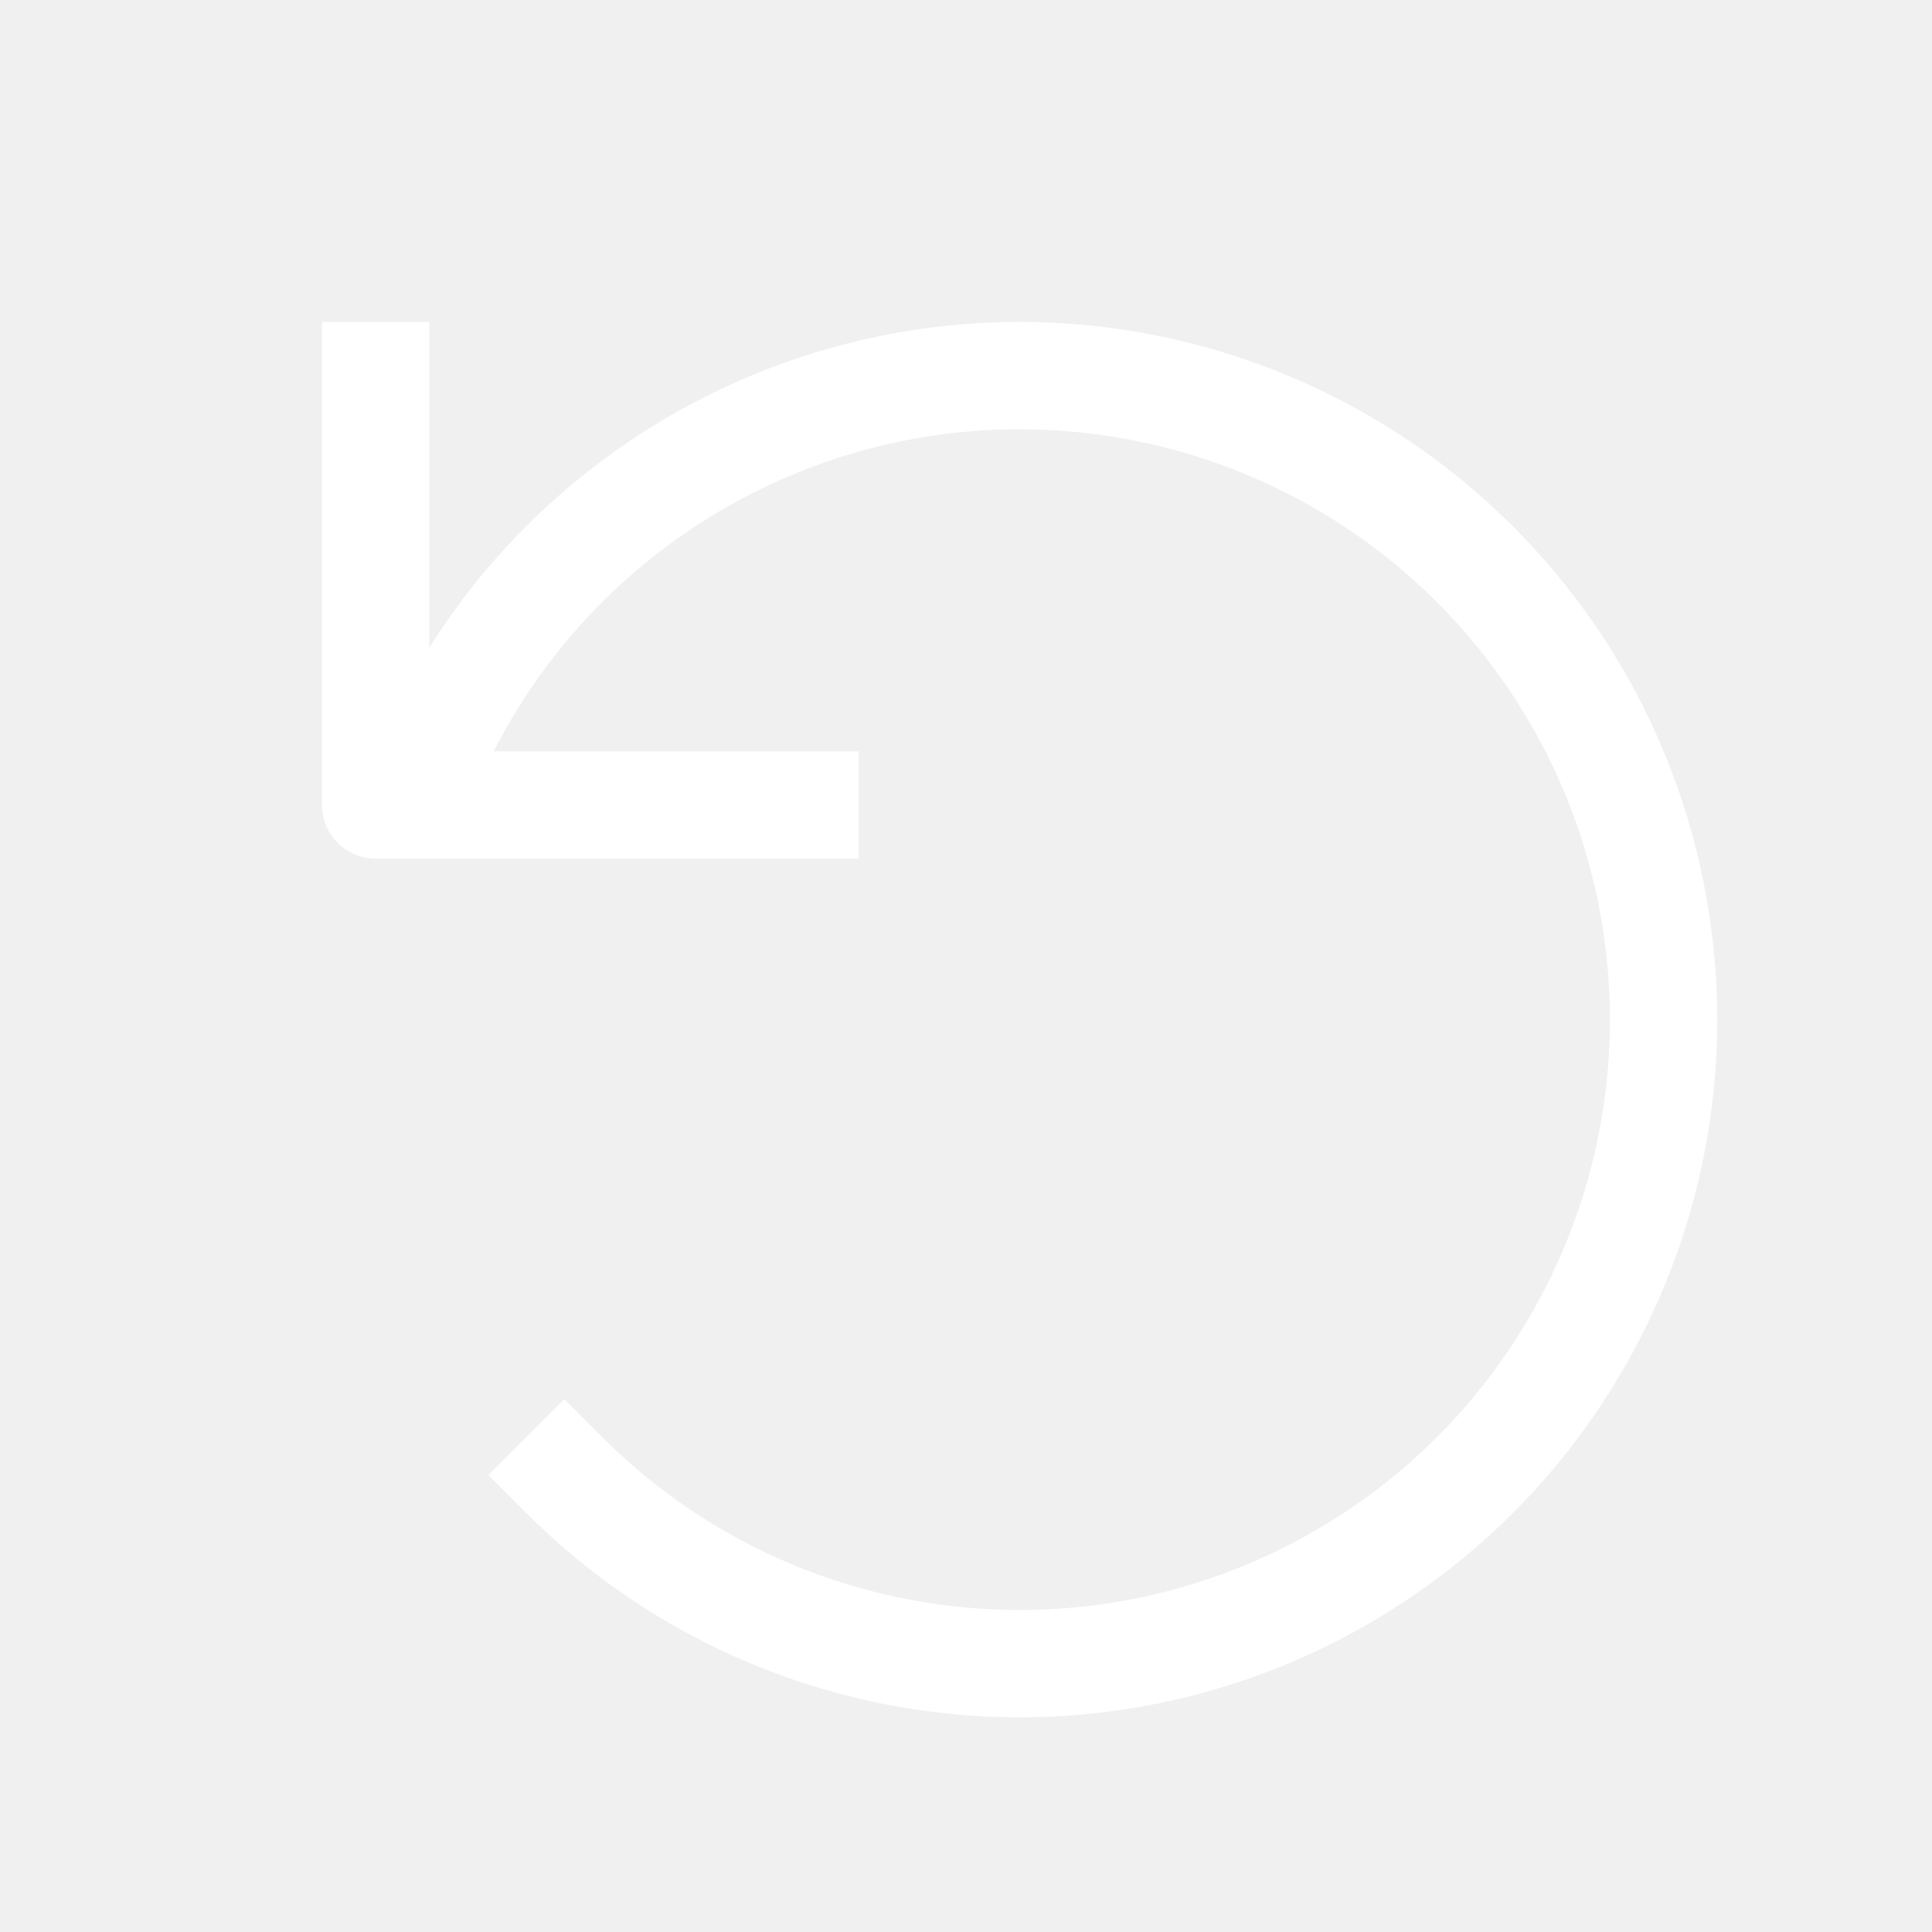
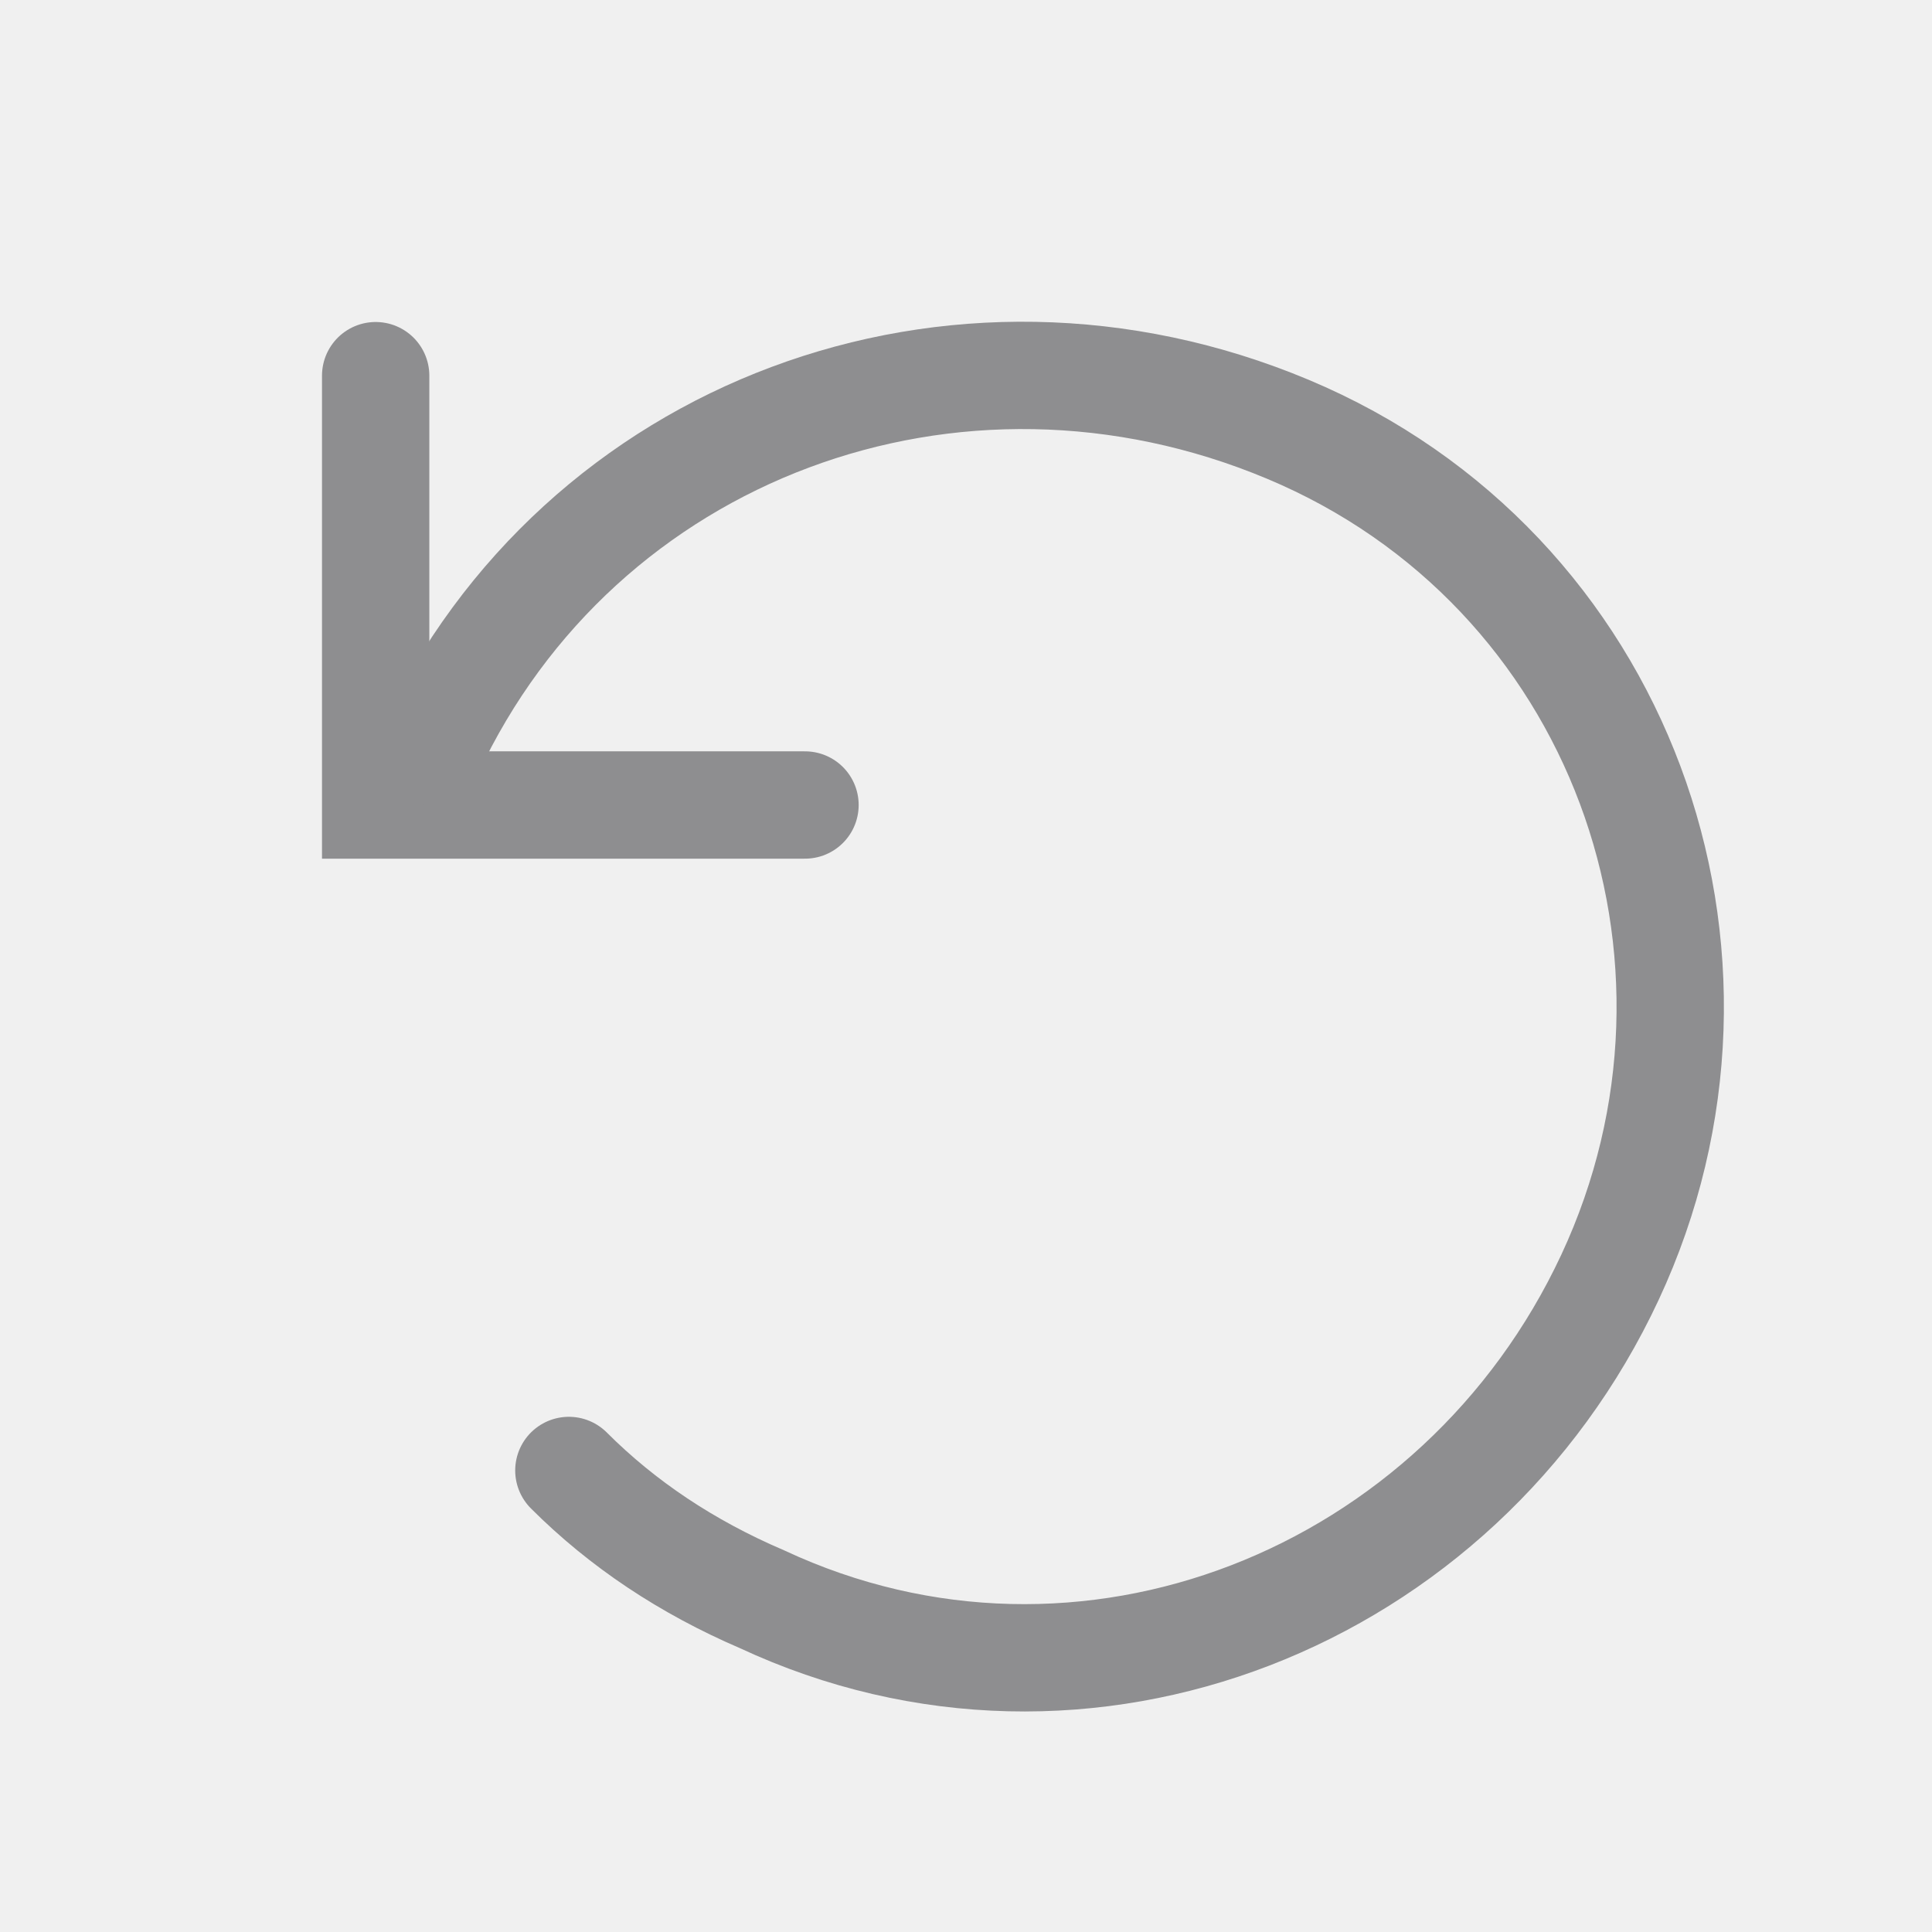
- <svg xmlns="http://www.w3.org/2000/svg" width="18" height="18" viewBox="0 0 18 18">
-   <polyline points="3.5 3.5 3.5 7.5 7.5 7.5" style="fill:none;stroke:#fff;stroke-linecap:square;stroke-linejoin:round" />
-   <path d="M4.029,7.034a6,6,0,1,1,1.228,6.709" style="fill:none;stroke:#fff;stroke-linecap:square;stroke-linejoin:round" />
+ <svg xmlns="http://www.w3.org/2000/svg" version="1.1" id="图层_1" x="0px" y="0px" viewBox="0 0 18 18" style="enable-background:new 0 0 18 18;" xml:space="preserve">
+   <style type="text/css">
+ 	.st0{fill:none;stroke:#8E8E90;stroke-linecap:round;stroke-miterlimit:10;}
+ </style>
+   <polyline class="st0" points="3.5,3.5 3.5,7.5 7.5,7.5 " />
+   <path class="st0" d="M4,7c1.4-3,4.9-4.3,8-3s4.4,4.9,3,7.9s-4.9,4.4-7.9,3c-0.7-0.3-1.3-0.7-1.8-1.2" />
</svg>
